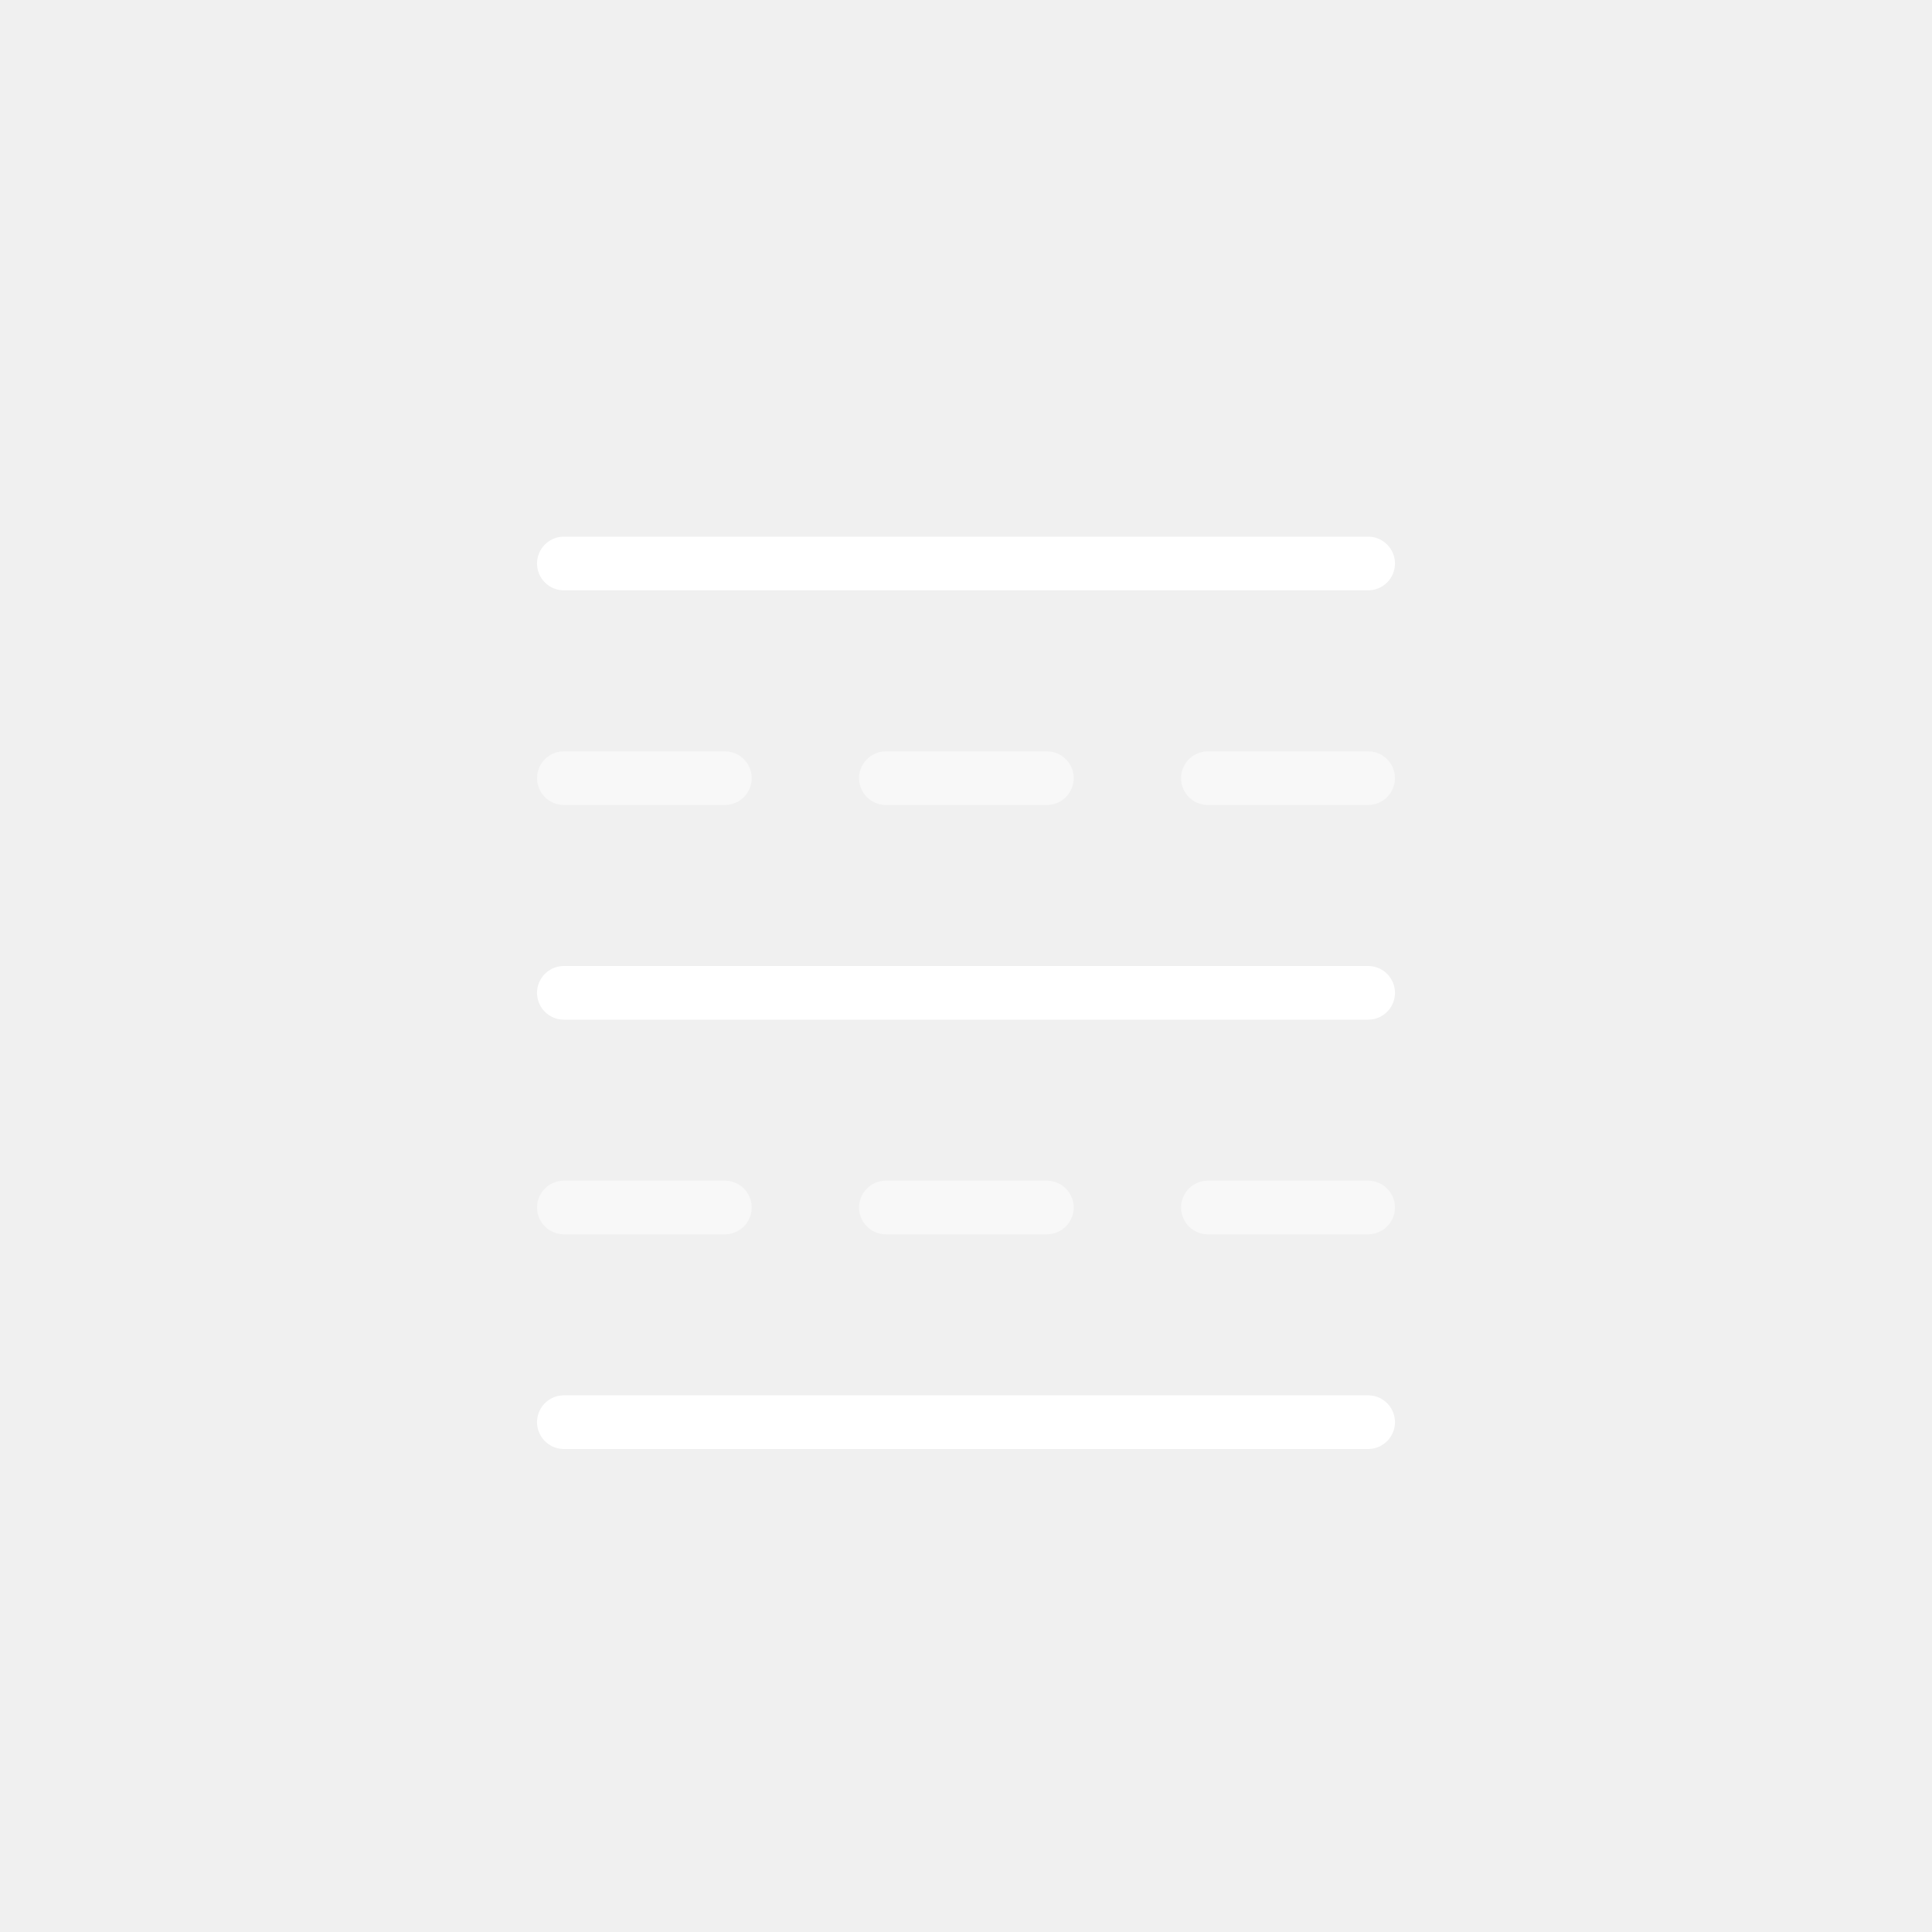
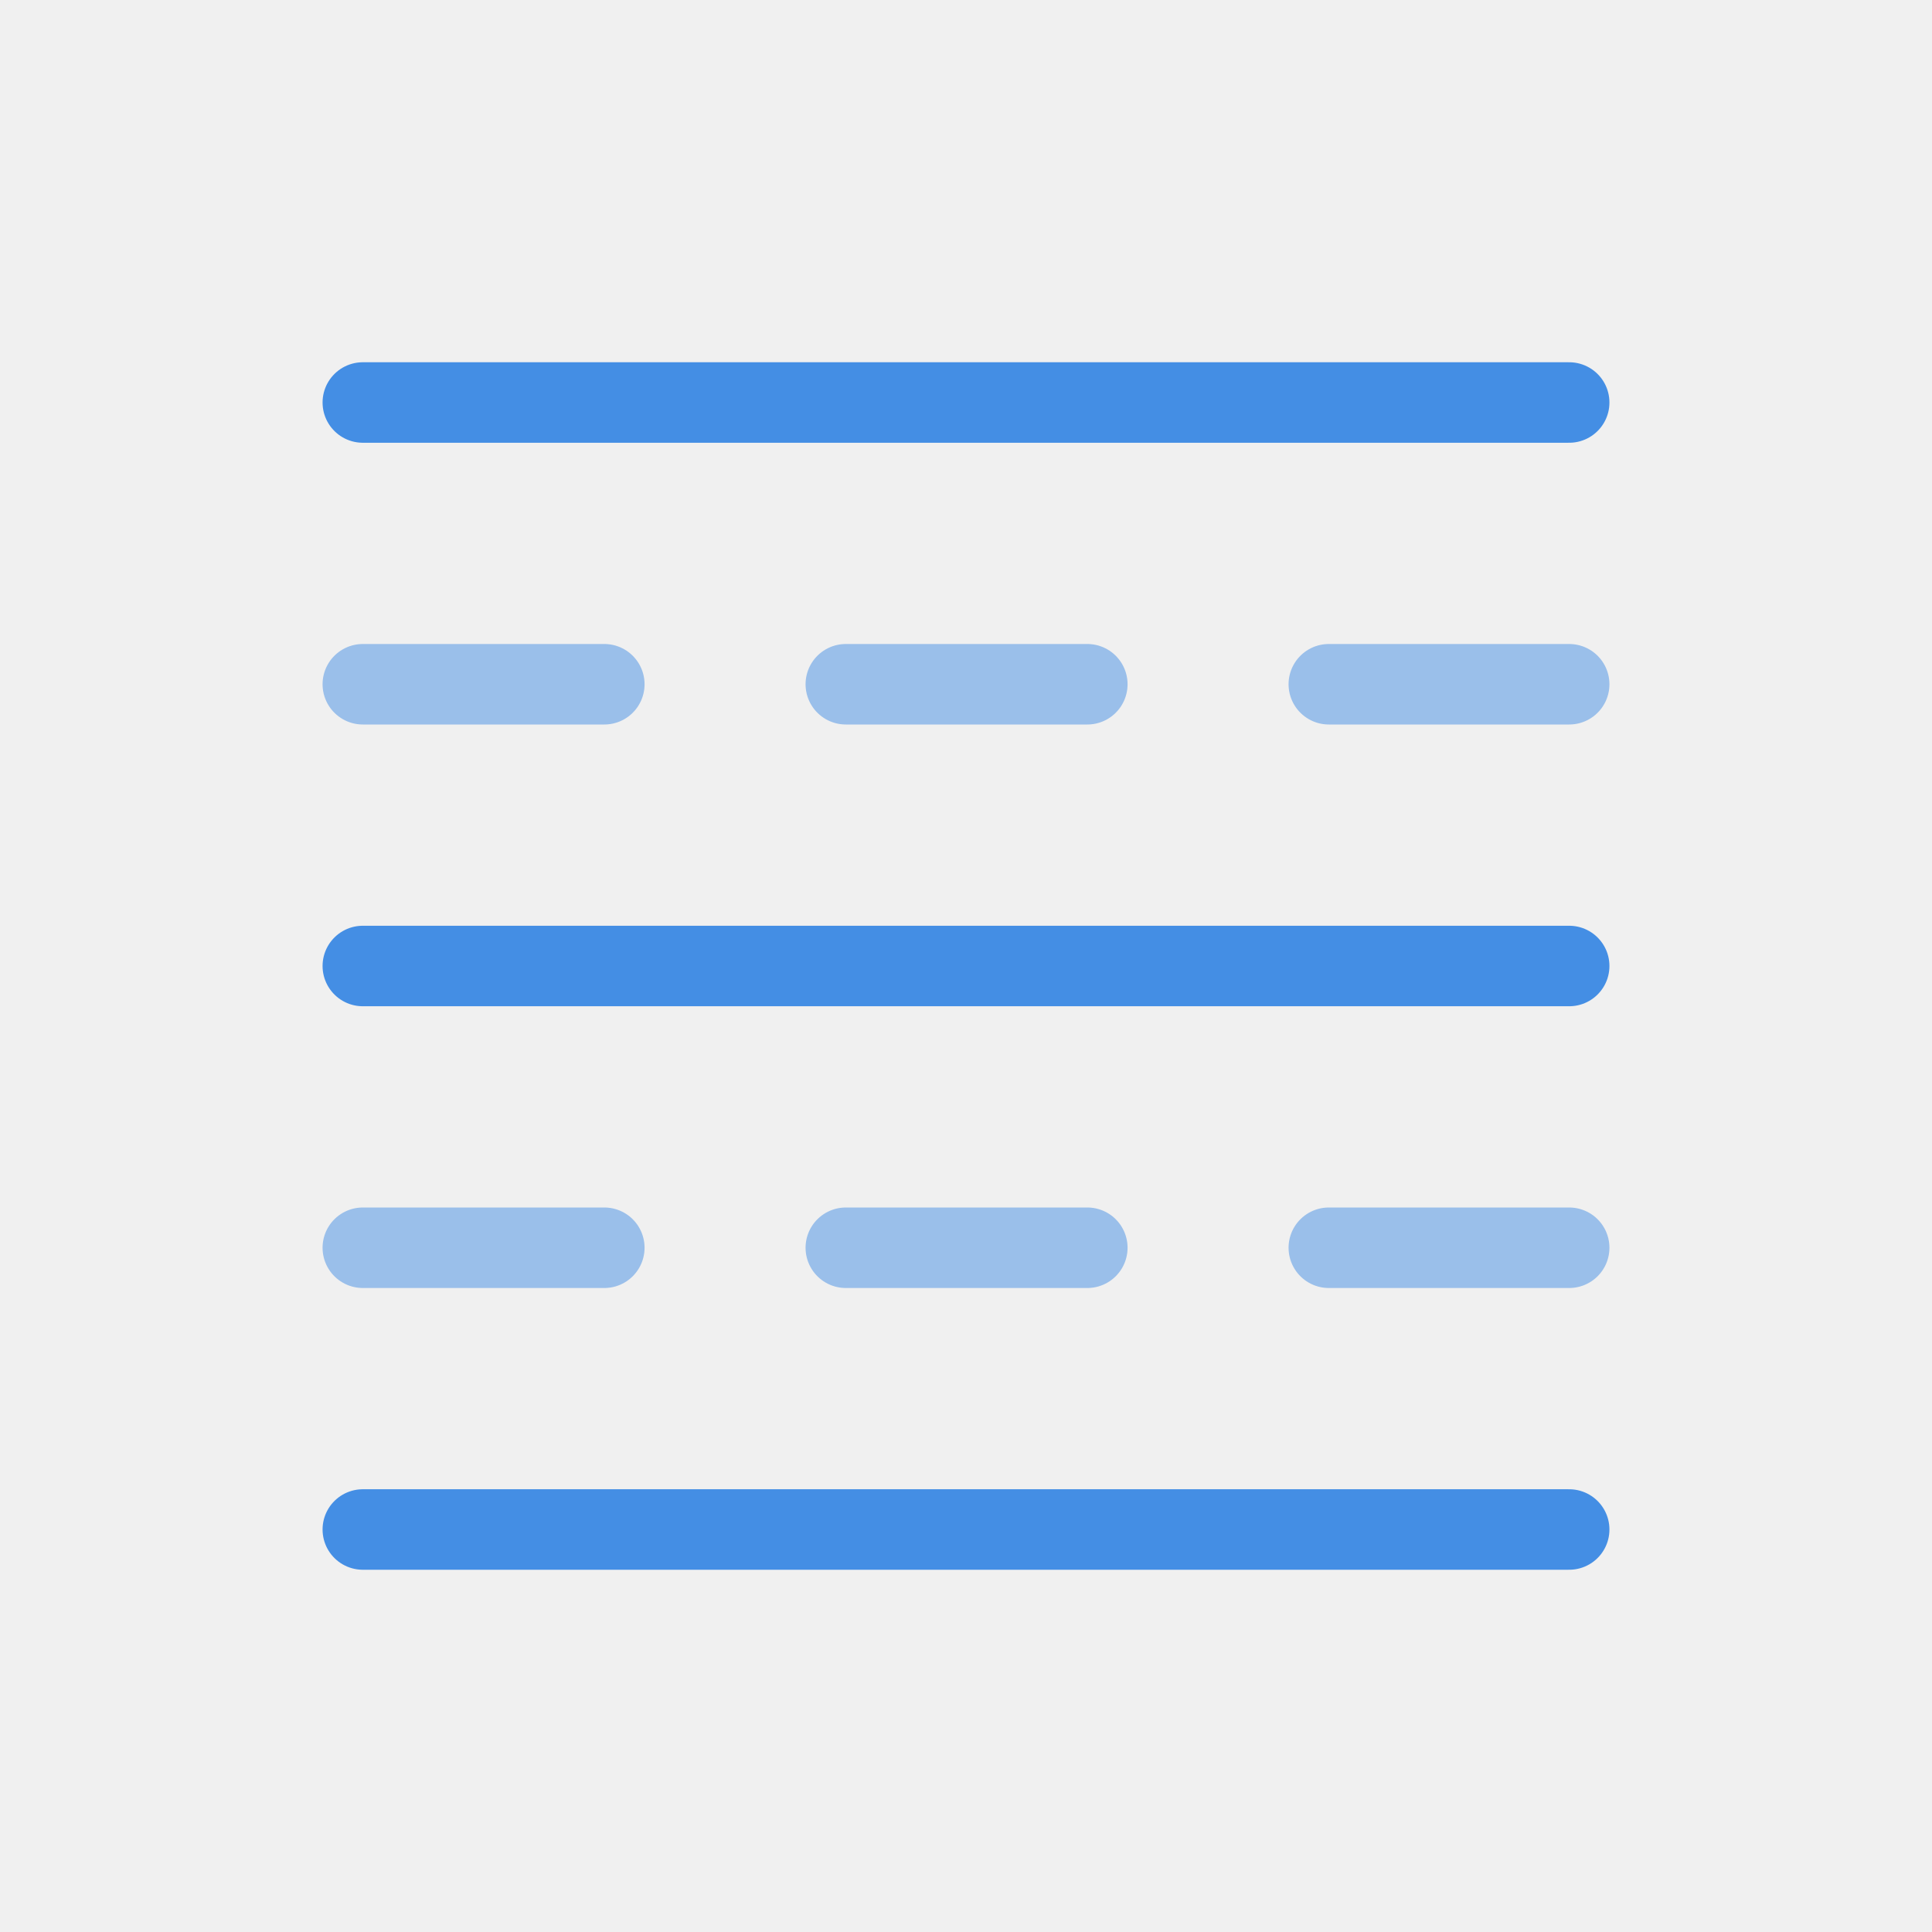
- <svg xmlns="http://www.w3.org/2000/svg" width="72" height="72" viewBox="0 0 72 72" id="svg2" version="1.1">
+ <svg xmlns="http://www.w3.org/2000/svg" width="48" height="48" viewBox="0 0 48 48" id="svg2" version="1.1">
  <defs id="defs4" />
-   <g id="layer1" transform="translate(0,-980.3622)">
-     <path style="color:#000000;clip-rule:nonzero;display:inline;overflow:visible;visibility:visible;opacity:1;isolation:auto;mix-blend-mode:normal;color-interpolation:sRGB;color-interpolation-filters:linearRGB;solid-color:#000000;solid-opacity:1;fill:#448ee4;fill-opacity:1;fill-rule:nonzero;stroke:#ffffff;stroke-width:2;stroke-linecap:round;stroke-linejoin:round;stroke-miterlimit:4;stroke-dasharray:none;stroke-dashoffset:0;stroke-opacity:1;marker:none;color-rendering:auto;image-rendering:auto;shape-rendering:auto;text-rendering:auto;enable-background:accumulate" d="m 21.014,1001.362 29.972,0" id="path4156" />
-     <path id="path4158" d="m 21.014,1017.362 29.972,0" style="color:#000000;clip-rule:nonzero;display:inline;overflow:visible;visibility:visible;opacity:1;isolation:auto;mix-blend-mode:normal;color-interpolation:sRGB;color-interpolation-filters:linearRGB;solid-color:#000000;solid-opacity:1;fill:#448ee4;fill-opacity:1;fill-rule:nonzero;stroke:#ffffff;stroke-width:2;stroke-linecap:round;stroke-linejoin:round;stroke-miterlimit:4;stroke-dasharray:none;stroke-dashoffset:0;stroke-opacity:1;marker:none;color-rendering:auto;image-rendering:auto;shape-rendering:auto;text-rendering:auto;enable-background:accumulate" />
-     <path style="color:#000000;clip-rule:nonzero;display:inline;overflow:visible;visibility:visible;opacity:1;isolation:auto;mix-blend-mode:normal;color-interpolation:sRGB;color-interpolation-filters:linearRGB;solid-color:#000000;solid-opacity:1;fill:#448ee4;fill-opacity:1;fill-rule:nonzero;stroke:#ffffff;stroke-width:2;stroke-linecap:round;stroke-linejoin:round;stroke-miterlimit:4;stroke-dasharray:none;stroke-dashoffset:0;stroke-opacity:1;marker:none;color-rendering:auto;image-rendering:auto;shape-rendering:auto;text-rendering:auto;enable-background:accumulate" d="m 21.014,1033.362 29.972,0" id="path4160" />
-     <path style="color:#000000;clip-rule:nonzero;display:inline;overflow:visible;visibility:visible;opacity:0.5;isolation:auto;mix-blend-mode:normal;color-interpolation:sRGB;color-interpolation-filters:linearRGB;solid-color:#000000;solid-opacity:1;fill:#448ee4;fill-opacity:1;fill-rule:nonzero;stroke:#ffffff;stroke-width:2;stroke-linecap:round;stroke-linejoin:round;stroke-miterlimit:4;stroke-dasharray:6, 6;stroke-dashoffset:0;stroke-opacity:1;marker:none;color-rendering:auto;image-rendering:auto;shape-rendering:auto;text-rendering:auto;enable-background:accumulate" d="m 21.014,1009.362 29.972,0" id="path4162" />
-     <path id="path4164" d="m 21.014,1025.362 29.972,0" style="color:#000000;clip-rule:nonzero;display:inline;overflow:visible;visibility:visible;opacity:0.5;isolation:auto;mix-blend-mode:normal;color-interpolation:sRGB;color-interpolation-filters:linearRGB;solid-color:#000000;solid-opacity:1;fill:#448ee4;fill-opacity:1;fill-rule:nonzero;stroke:#ffffff;stroke-width:2;stroke-linecap:round;stroke-linejoin:round;stroke-miterlimit:4;stroke-dasharray:6, 6;stroke-dashoffset:0;stroke-opacity:1;marker:none;color-rendering:auto;image-rendering:auto;shape-rendering:auto;text-rendering:auto;enable-background:accumulate" />
+   <g id="layer1" transform="translate(0,-1004.362)">
+     <g id="g4139" transform="translate(0,-2)">
+       <path id="path4156" d="m 9.014,1016.362 29.972,0" style="color:#000000;clip-rule:nonzero;display:inline;overflow:visible;visibility:visible;opacity:1;isolation:auto;mix-blend-mode:normal;color-interpolation:sRGB;color-interpolation-filters:linearRGB;solid-color:#000000;solid-opacity:1;fill:none;fill-opacity:1;fill-rule:nonzero;stroke:#448ee4;stroke-width:2;stroke-linecap:round;stroke-linejoin:round;stroke-miterlimit:4;stroke-dasharray:none;stroke-dashoffset:0;stroke-opacity:1;marker:none;color-rendering:auto;image-rendering:auto;shape-rendering:auto;text-rendering:auto;enable-background:accumulate" />
+       <path style="color:#000000;clip-rule:nonzero;display:inline;overflow:visible;visibility:visible;opacity:1;isolation:auto;mix-blend-mode:normal;color-interpolation:sRGB;color-interpolation-filters:linearRGB;solid-color:#000000;solid-opacity:1;fill:none;fill-opacity:1;fill-rule:nonzero;stroke:#448ee4;stroke-width:2;stroke-linecap:round;stroke-linejoin:round;stroke-miterlimit:4;stroke-dasharray:none;stroke-dashoffset:0;stroke-opacity:1;marker:none;color-rendering:auto;image-rendering:auto;shape-rendering:auto;text-rendering:auto;enable-background:accumulate" d="m 9.014,1030.362 29.972,0" id="path4158" />
+       <path id="path4160" d="m 9.014,1044.362 29.972,0" style="color:#000000;clip-rule:nonzero;display:inline;overflow:visible;visibility:visible;opacity:1;isolation:auto;mix-blend-mode:normal;color-interpolation:sRGB;color-interpolation-filters:linearRGB;solid-color:#000000;solid-opacity:1;fill:none;fill-opacity:1;fill-rule:nonzero;stroke:#448ee4;stroke-width:2;stroke-linecap:round;stroke-linejoin:round;stroke-miterlimit:4;stroke-dasharray:none;stroke-dashoffset:0;stroke-opacity:1;marker:none;color-rendering:auto;image-rendering:auto;shape-rendering:auto;text-rendering:auto;enable-background:accumulate" />
+       <path id="path4162" d="m 9.014,1023.362 29.972,0" style="color:#000000;clip-rule:nonzero;display:inline;overflow:visible;visibility:visible;opacity:0.5;isolation:auto;mix-blend-mode:normal;color-interpolation:sRGB;color-interpolation-filters:linearRGB;solid-color:#000000;solid-opacity:1;fill:none;fill-opacity:1;fill-rule:nonzero;stroke:#448ee4;stroke-width:2;stroke-linecap:round;stroke-linejoin:round;stroke-miterlimit:4;stroke-dasharray:6, 6;stroke-dashoffset:0;stroke-opacity:1;marker:none;color-rendering:auto;image-rendering:auto;shape-rendering:auto;text-rendering:auto;enable-background:accumulate" />
+       <path style="color:#000000;clip-rule:nonzero;display:inline;overflow:visible;visibility:visible;opacity:0.5;isolation:auto;mix-blend-mode:normal;color-interpolation:sRGB;color-interpolation-filters:linearRGB;solid-color:#000000;solid-opacity:1;fill:none;fill-opacity:1;fill-rule:nonzero;stroke:#448ee4;stroke-width:2;stroke-linecap:round;stroke-linejoin:round;stroke-miterlimit:4;stroke-dasharray:6, 6;stroke-dashoffset:0;stroke-opacity:1;marker:none;color-rendering:auto;image-rendering:auto;shape-rendering:auto;text-rendering:auto;enable-background:accumulate" d="m 9.014,1037.362 29.972,0" id="path4164" />
+     </g>
  </g>
</svg>
